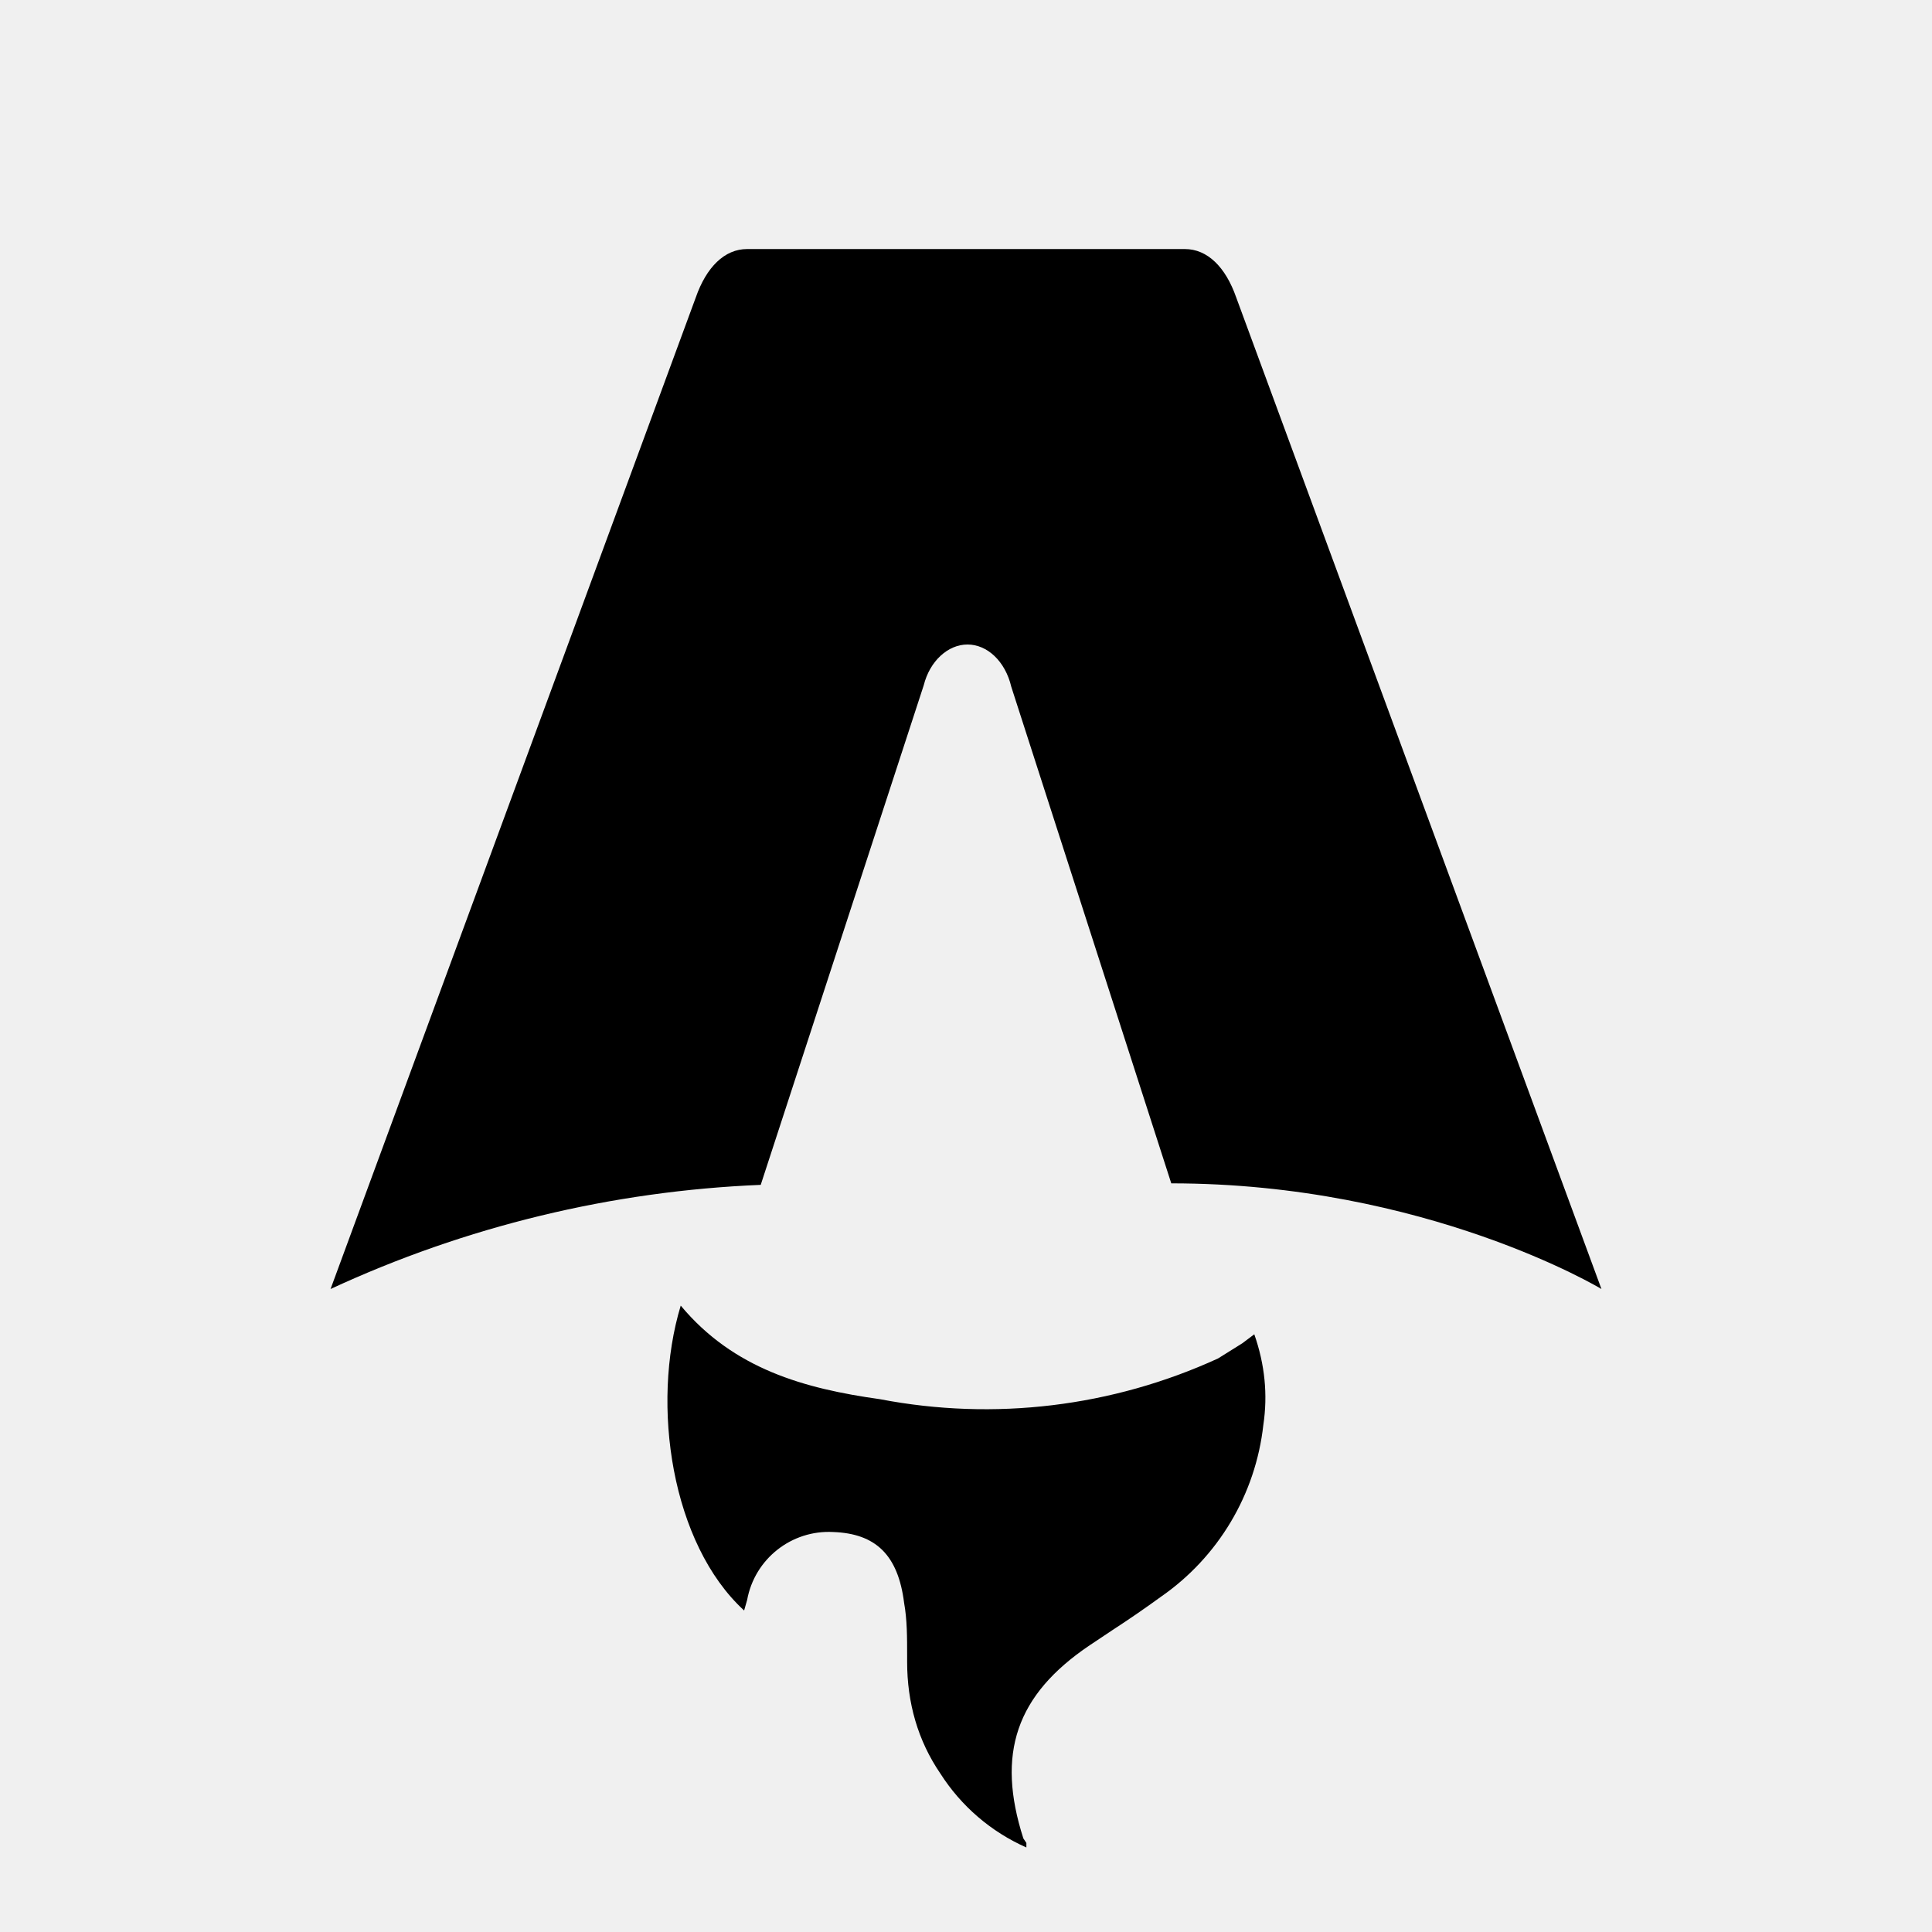
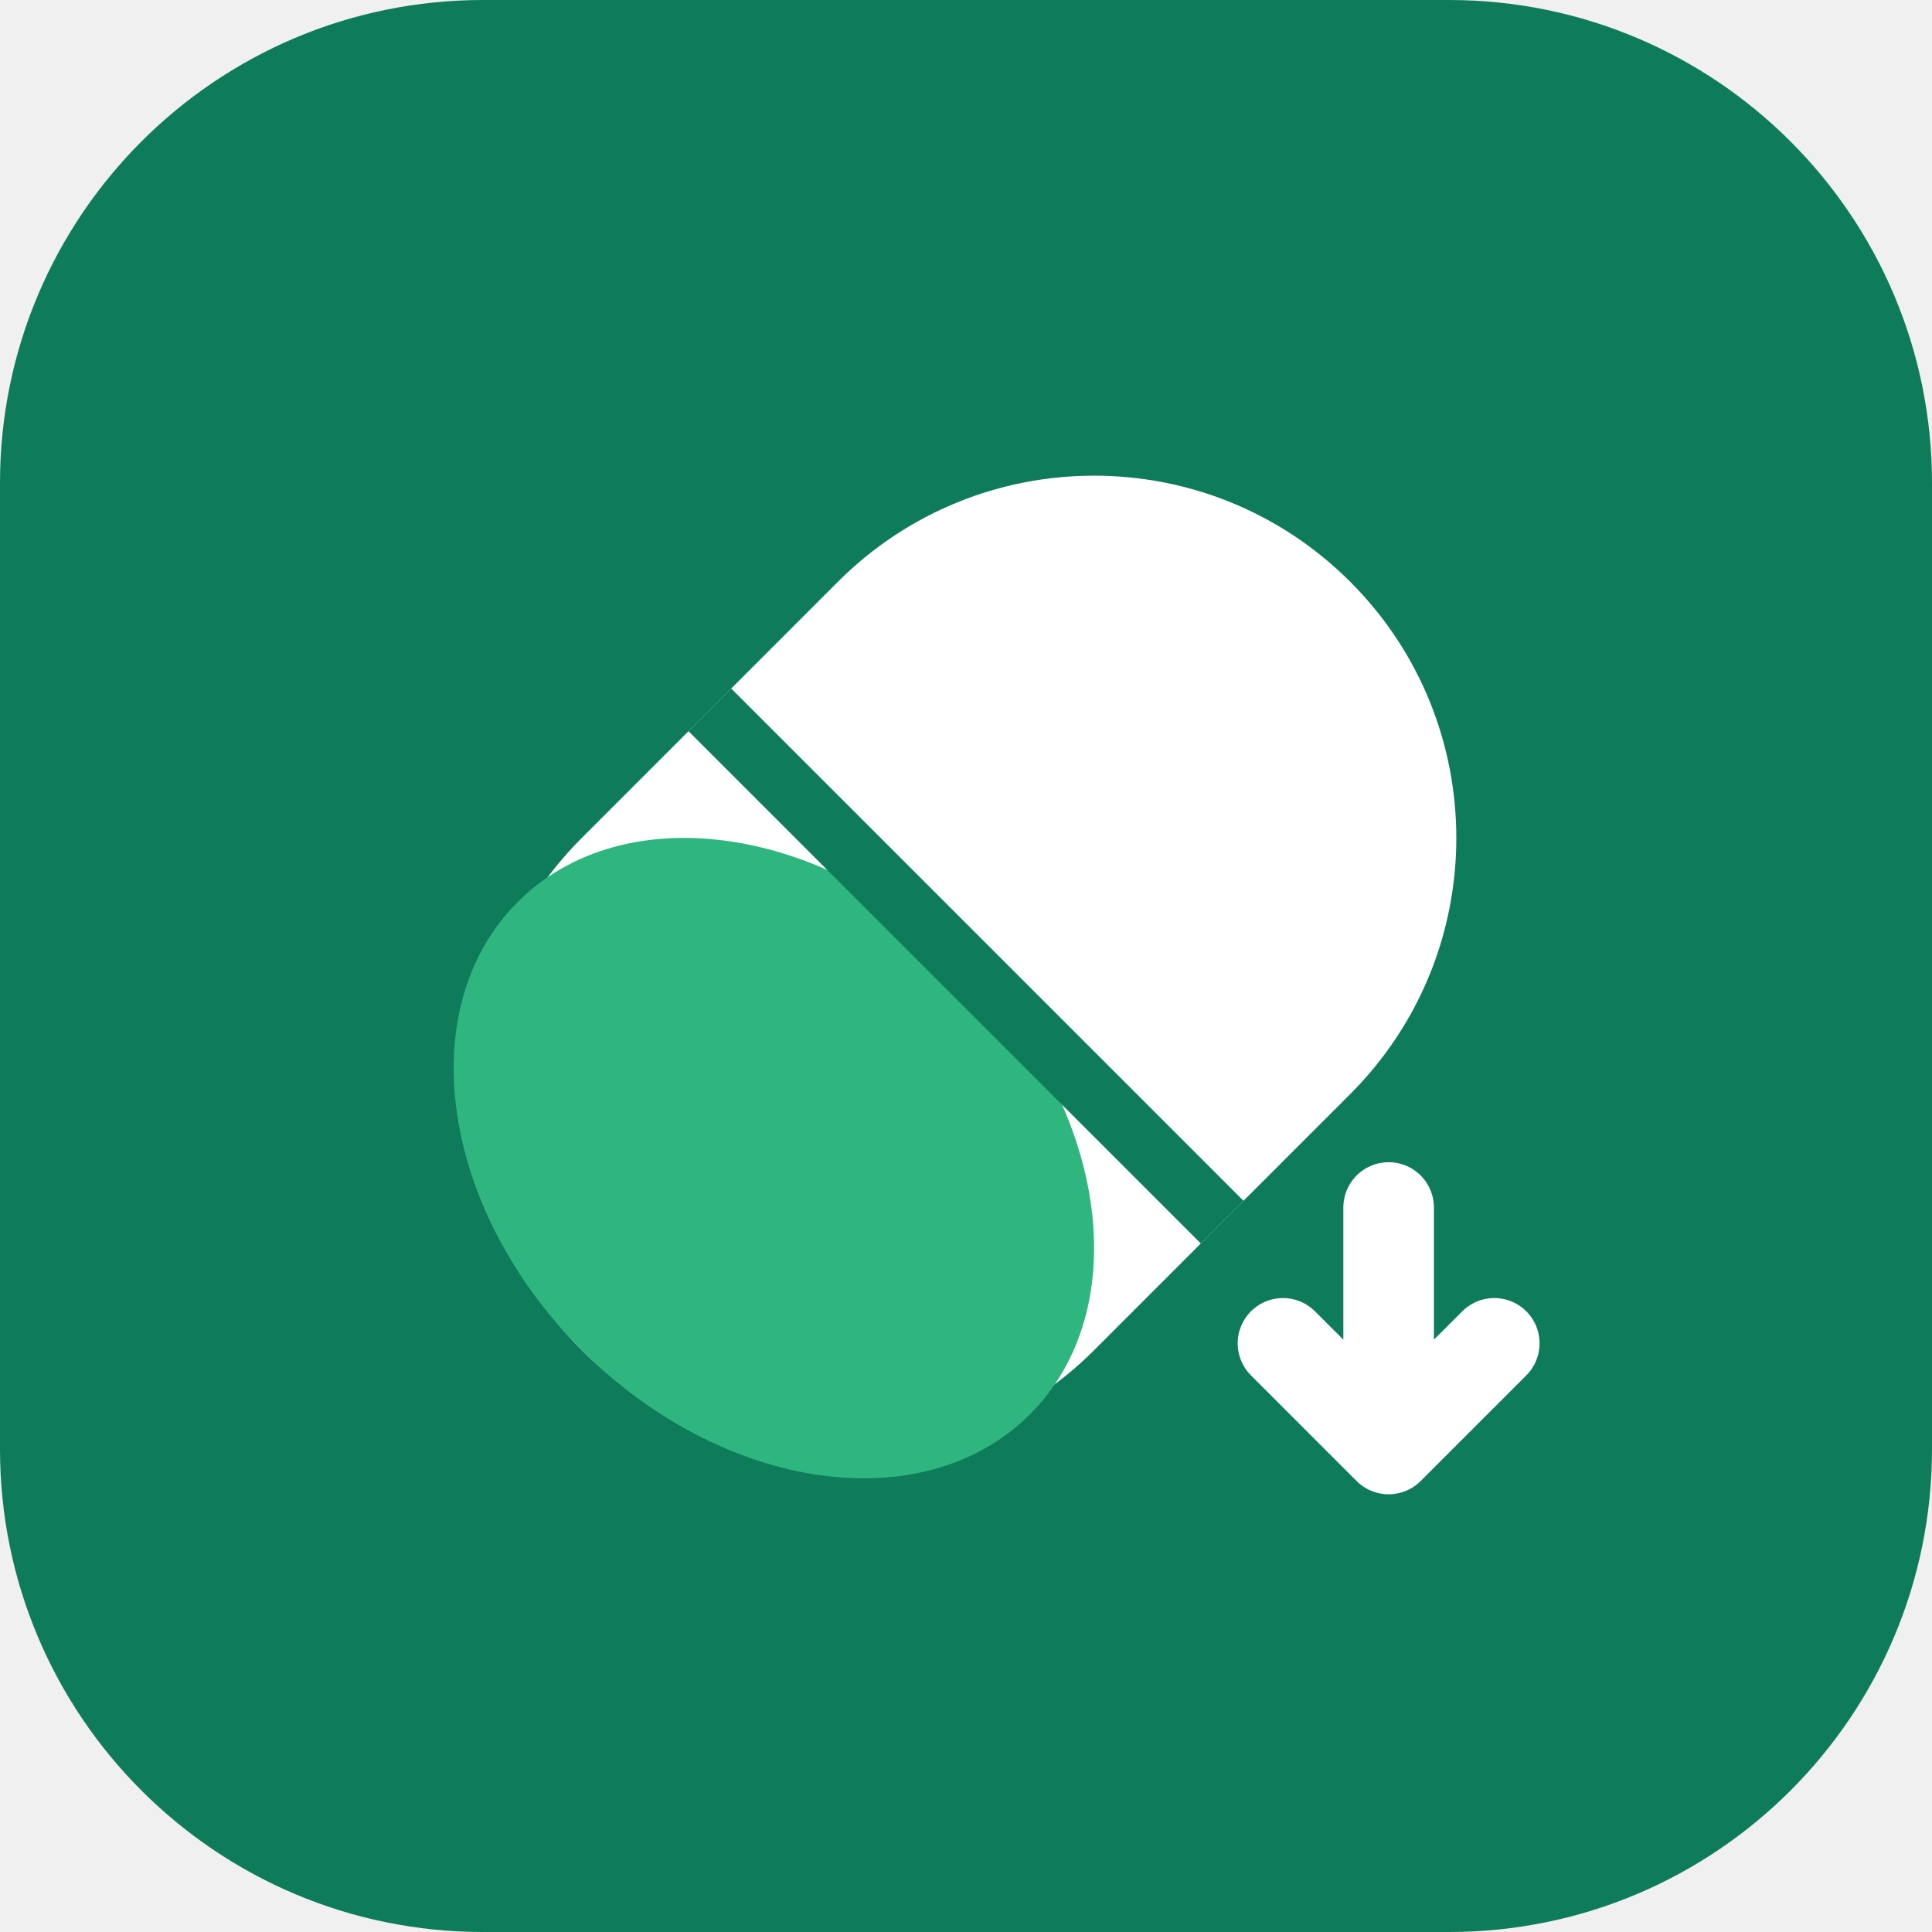
- <svg xmlns="http://www.w3.org/2000/svg" fill="none" viewBox="0 0 128 128">
-   <path d="M50.4 78.5a75.1 75.1 0 0 0-28.5 6.9l24.2-65.7c.7-2 1.9-3.2 3.4-3.2h29c1.5 0 2.7 1.2 3.4 3.2l24.2 65.7s-11.6-7-28.5-7L67 45.5c-.4-1.7-1.6-2.8-2.9-2.8-1.3 0-2.5 1.1-2.9 2.7L50.4 78.5Zm-1.1 28.2Zm-4.2-20.2c-2 6.6-.6 15.8 4.2 20.2a17.5 17.5 0 0 1 .2-.7 5.5 5.5 0 0 1 5.7-4.5c2.8.1 4.3 1.5 4.7 4.7.2 1.1.2 2.3.2 3.5v.4c0 2.7.7 5.2 2.2 7.4a13 13 0 0 0 5.7 4.9v-.3l-.2-.3c-1.8-5.6-.5-9.5 4.4-12.8l1.5-1a73 73 0 0 0 3.2-2.2 16 16 0 0 0 6.8-11.4c.3-2 .1-4-.6-6l-.8.6-1.6 1a37 37 0 0 1-22.4 2.7c-5-.7-9.7-2-13.2-6.2Z" />
-   <style>
-         path { fill: #000; }
-         @media (prefers-color-scheme: dark) {
-             path { fill: #FFF; }
-         }
-     </style>
+ <svg xmlns="http://www.w3.org/2000/svg" viewBox="0 0 64 64" role="img" aria-label="Remedio">
+   <rect width="64" height="64" rx="16" fill="#0E7C5A" />
+   <g transform="rotate(45 32 32)">
+     <rect x="20" y="14" width="24" height="36" rx="12" fill="#ffffff" />
+     <rect x="20" y="32" width="24" height="18" rx="12" fill="#2FB67E" />
+     <rect x="20" y="31" width="24" height="2" fill="#0E7C5A" />
+   </g>
+   <path d="M46 40v8m0 0 3.5-3.5M46 48l-3.5-3.5" stroke="#fff" stroke-width="3" stroke-linecap="round" stroke-linejoin="round" fill="none" />
</svg>
